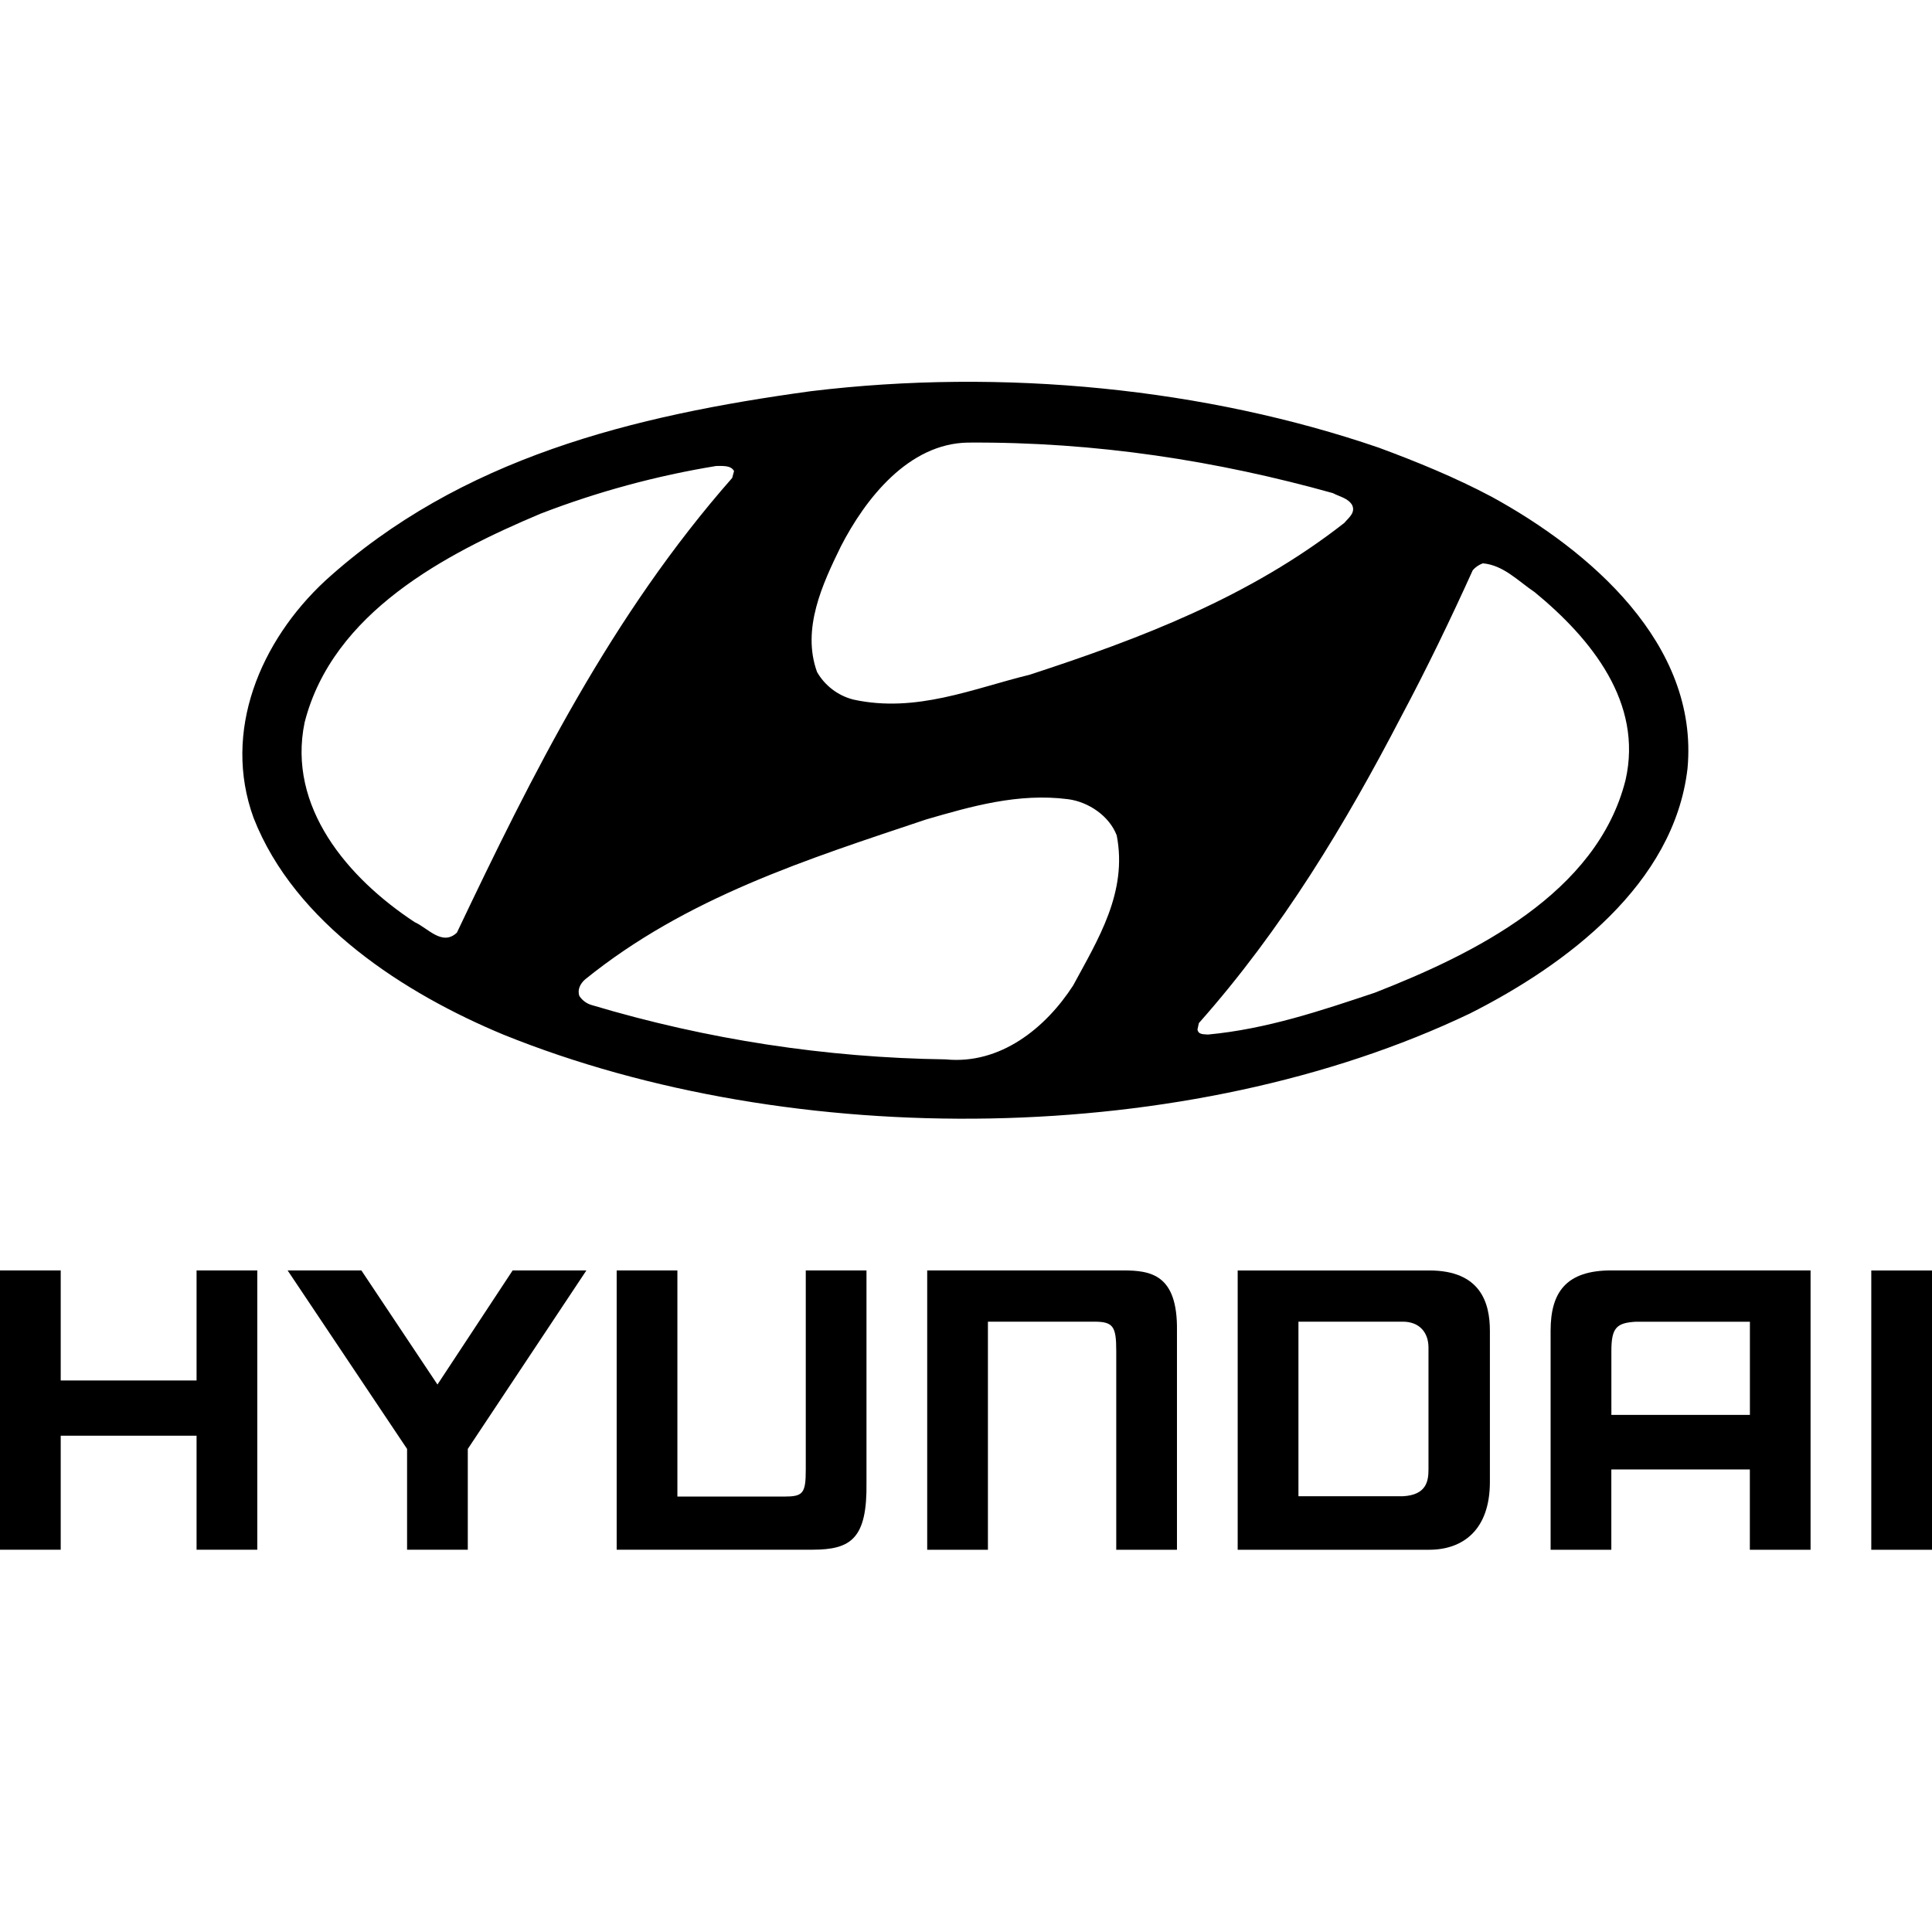
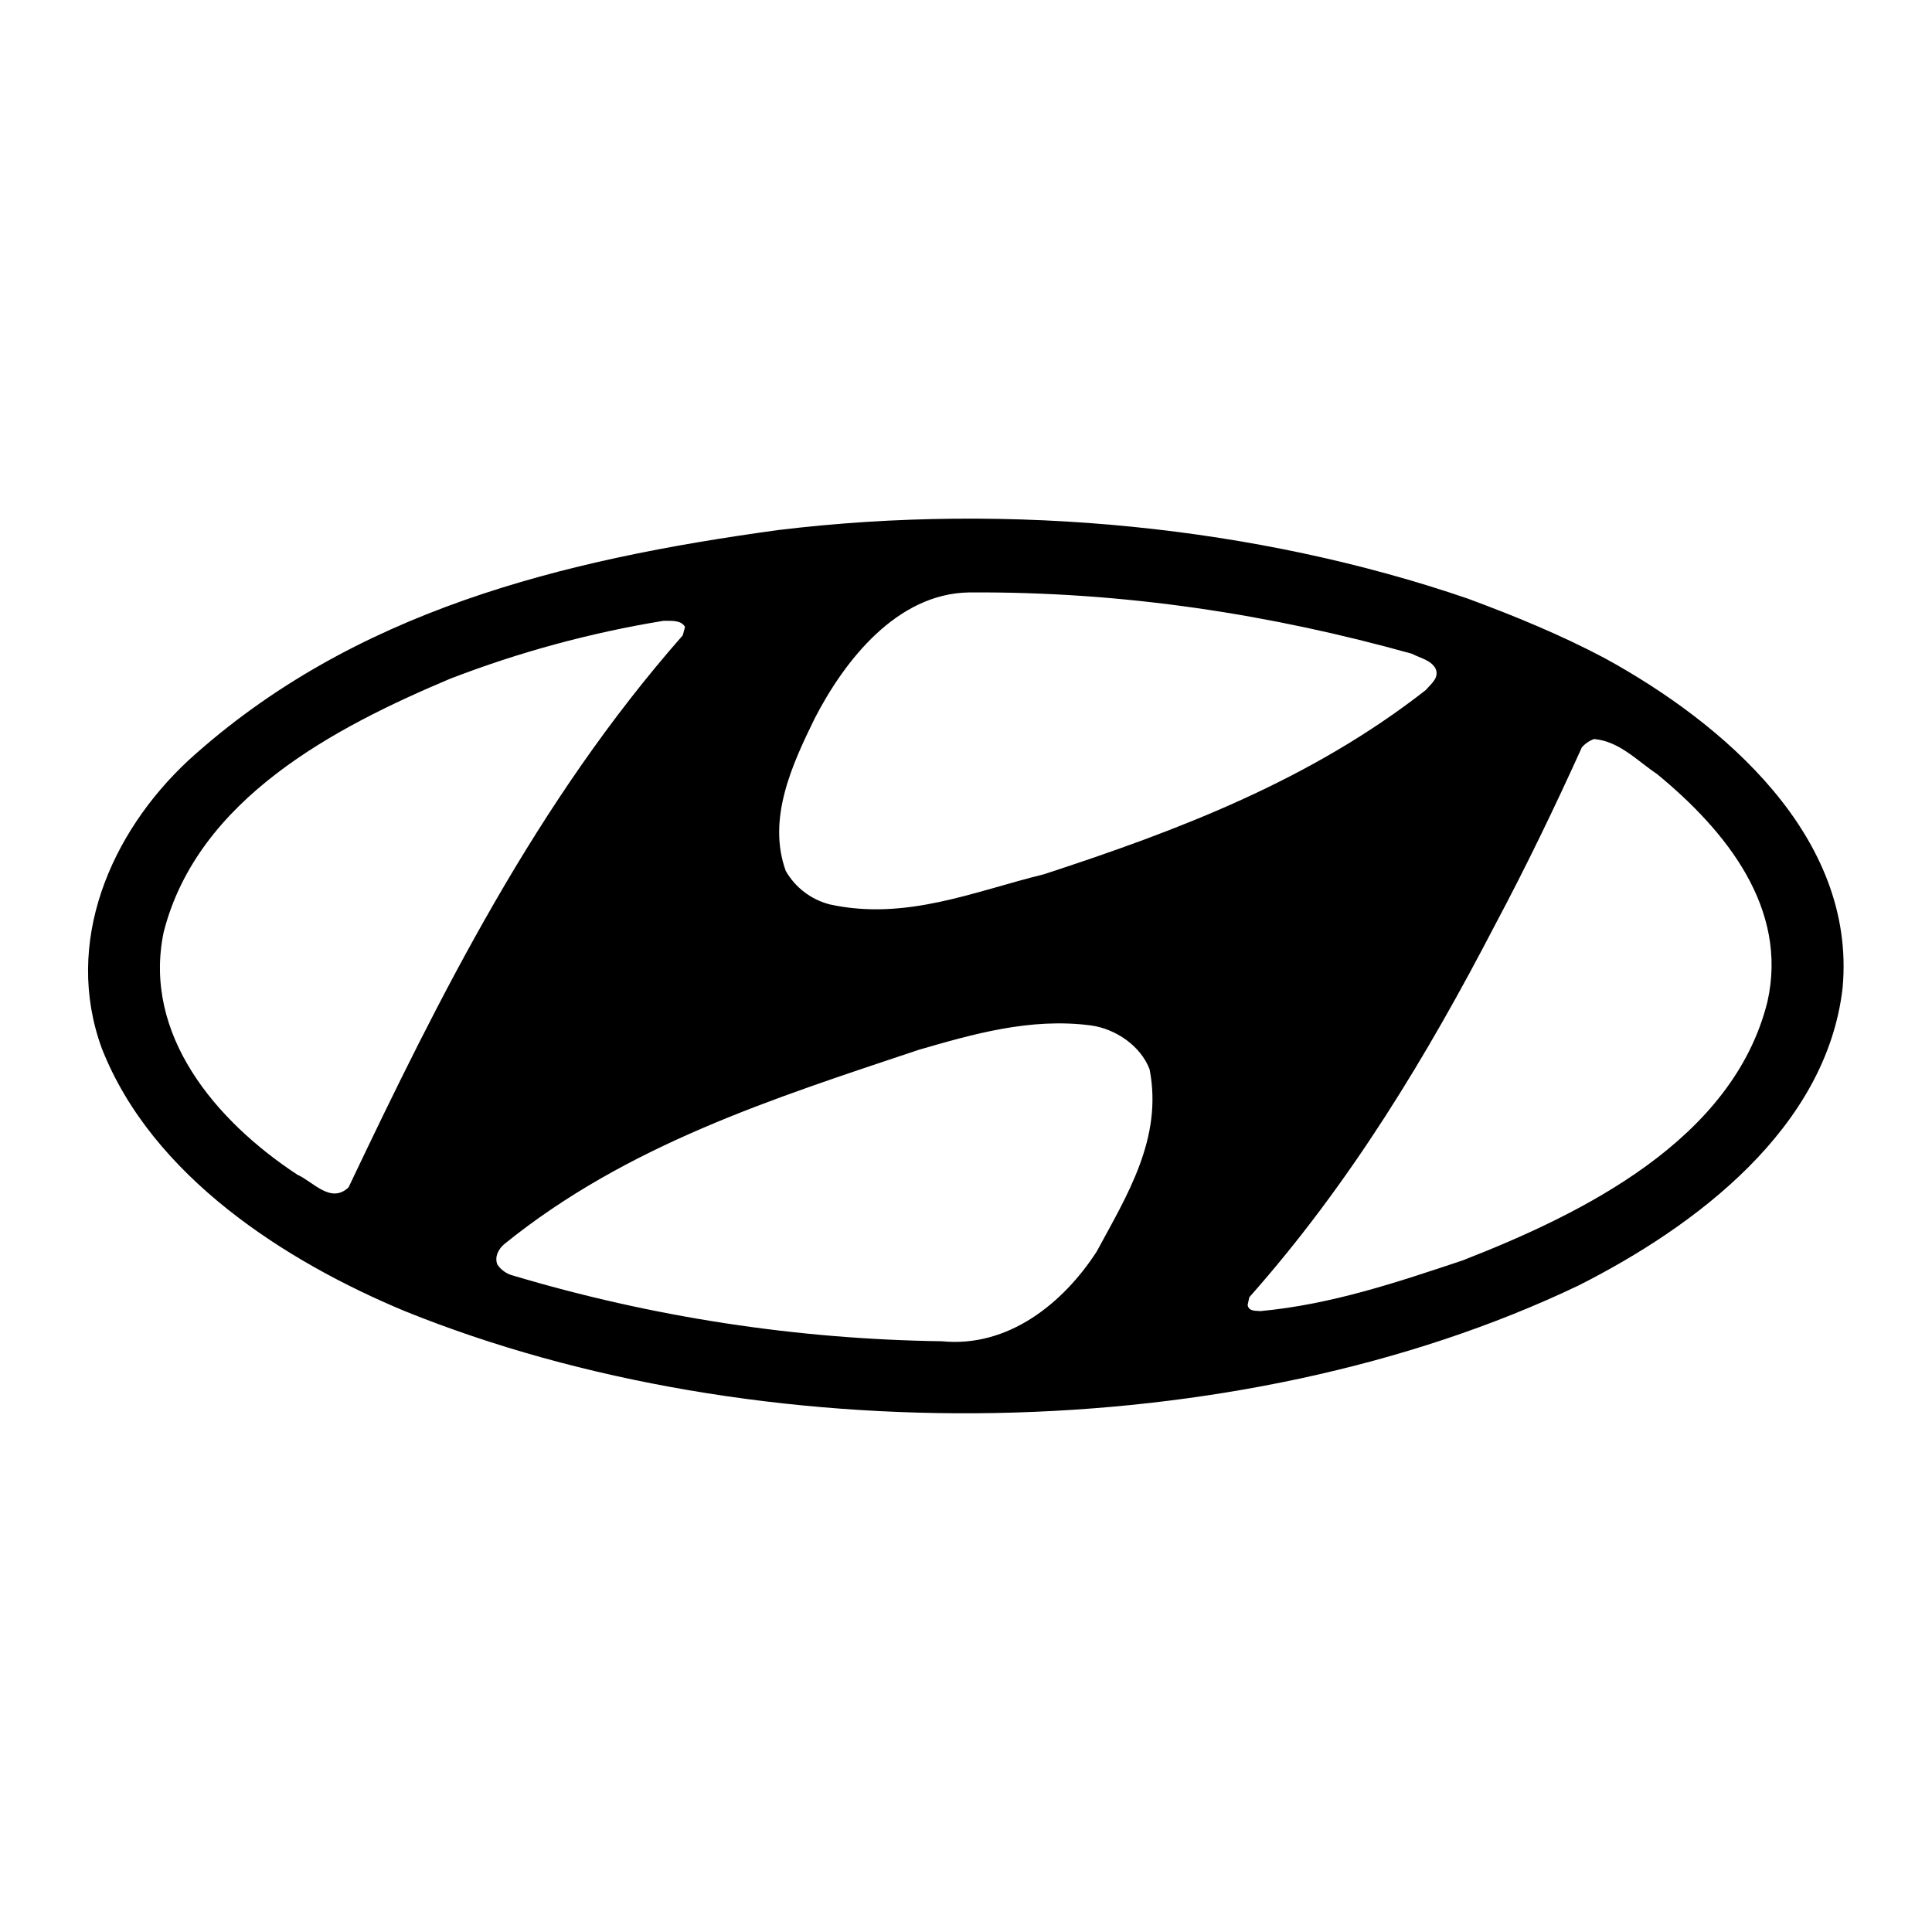
- <svg xmlns="http://www.w3.org/2000/svg" width="800px" height="800px" viewBox="0 -7.15 36.179 36.179">
+ <svg xmlns="http://www.w3.org/2000/svg" width="800px" height="800px" viewBox="3.18 -1.35 29.8 16.5">
  <path fill-rule="evenodd" clip-rule="evenodd" fill="#000000" d="M27.932 2.152c1.822.997 3.884 2.75 3.669 5.087-.25 2.166-2.269 3.678-4.073 4.589-5.268 2.518-12.666 2.595-18.105.395-1.838-.765-3.901-2.08-4.674-4.056-.592-1.624.129-3.316 1.341-4.442C8.625 1.422 11.856.632 15.181.176c3.609-.438 7.407-.051 10.638 1.057.722.267 1.434.559 2.113.919zM20.912 8.494c.207 1.065-.352 1.95-.816 2.81-.516.799-1.366 1.486-2.389 1.384a24.285 24.285 0 0 1-6.616-1.014.413.413 0 0 1-.241-.172c-.043-.12.018-.232.104-.309 1.899-1.538 4.159-2.251 6.393-2.999.833-.241 1.719-.499 2.655-.378.386.051.773.317.91.678zM28.74 3.94c1.065.876 2.028 2.071 1.701 3.514-.533 2.131-2.853 3.266-4.7 3.987-1.005.335-2.019.679-3.119.782-.069-.008-.181.009-.198-.094l.026-.12c1.563-1.762 2.749-3.738 3.789-5.74.481-.902.928-1.83 1.34-2.741a.457.457 0 0 1 .189-.129c.388.034.663.334.972.541zM13.746 1.671l-.035.129c-2.26 2.569-3.746 5.551-5.155 8.515-.275.258-.542-.086-.791-.197-1.254-.825-2.388-2.157-2.061-3.738.524-2.062 2.646-3.163 4.417-3.91a16.557 16.557 0 0 1 3.291-.894c.119.001.274-.016.334.095zM24.959 2.084c.129.068.284.094.361.223.069.146-.069.241-.146.335-1.779 1.392-3.815 2.165-5.895 2.844-1.057.257-2.123.722-3.3.464a1.096 1.096 0 0 1-.679-.516c-.292-.808.103-1.65.447-2.354.456-.885 1.263-1.925 2.38-1.942 2.407-.016 4.676.344 6.832.946z" />
-   <path fill-rule="evenodd" clip-rule="evenodd" fill="#000000" d="M33.905 16.641v5.23h-1.137v-1.504h-2.594v1.504h-1.137V17.77c0-.725.293-1.13 1.137-1.13h3.731zM32.768 17.601h-2.135c-.359.021-.458.11-.458.546v1.199h2.594v-1.745z" />
-   <path fill-rule="evenodd" clip-rule="evenodd" fill="#000000" d="M27.9 17.77v2.83c0 .901-.506 1.271-1.137 1.271h-3.586v-5.23h3.586c.969-.001 1.137.614 1.137 1.129zM26.75 18.084c0-.286-.174-.484-.48-.484h-1.955v3.269h1.955c.446-.023.48-.29.48-.502v-2.283z" />
-   <path fill="#000000" d="M0 16.64h1.137v2.061h2.544V16.64h1.137v5.23H3.681v-2.135H1.137v2.135H0zM6.767 16.64l1.425 2.137L9.6 16.64h1.381L8.76 19.983v1.887H7.623v-1.887L5.386 16.64zM17.363 16.64h3.664c.522 0 1.028.073 1.013 1.13v4.101h-1.137v-3.725c0-.451-.054-.546-.407-.546H18.5v4.271h-1.137V16.64zM35.042 16.641h1.137v5.23h-1.137zM11.549 21.87h3.664c.729 0 1.028-.211 1.013-1.262V16.64h-1.137v3.733c0 .448-.054.502-.408.502h-1.996V16.64h-1.137v5.23z" />
</svg>
